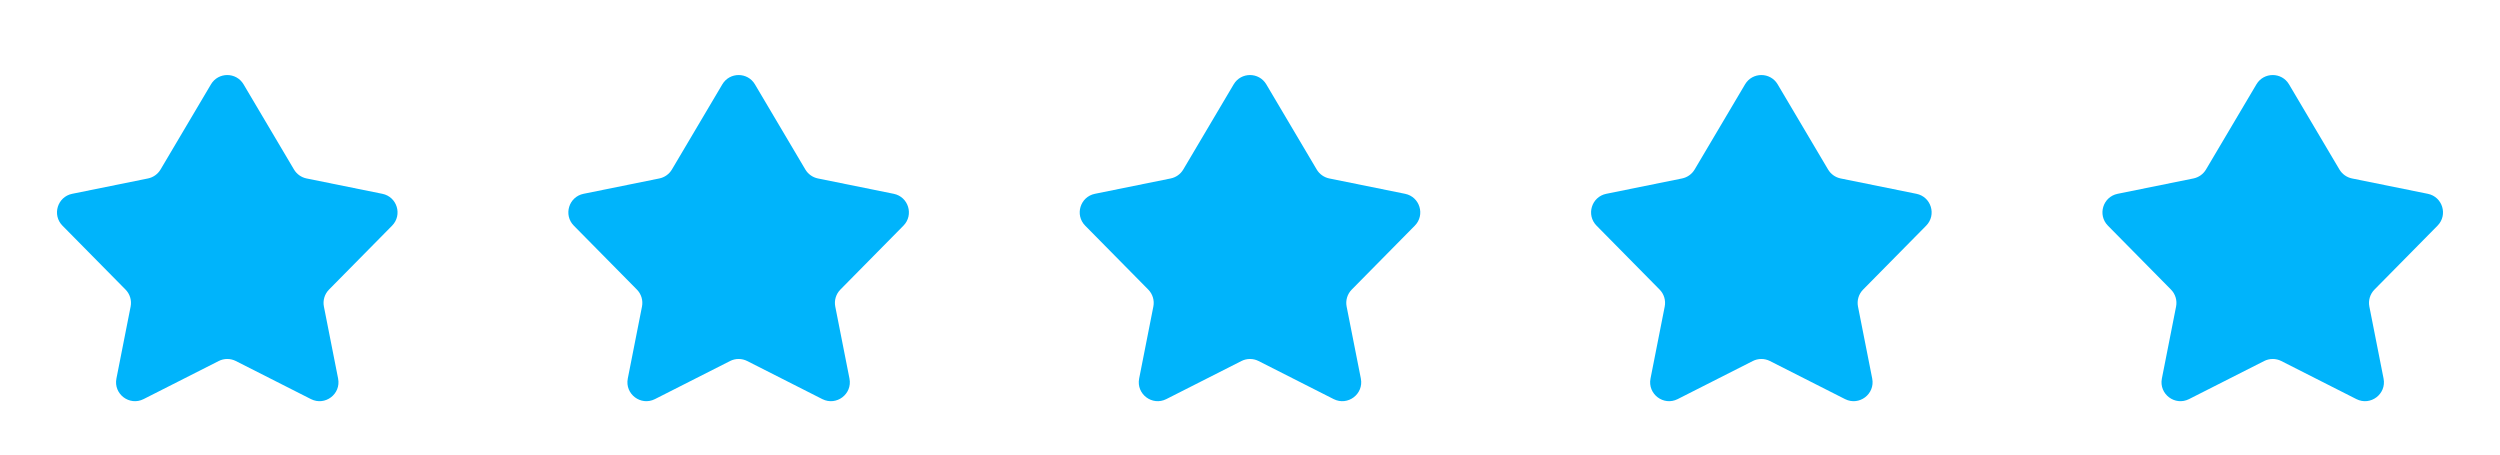
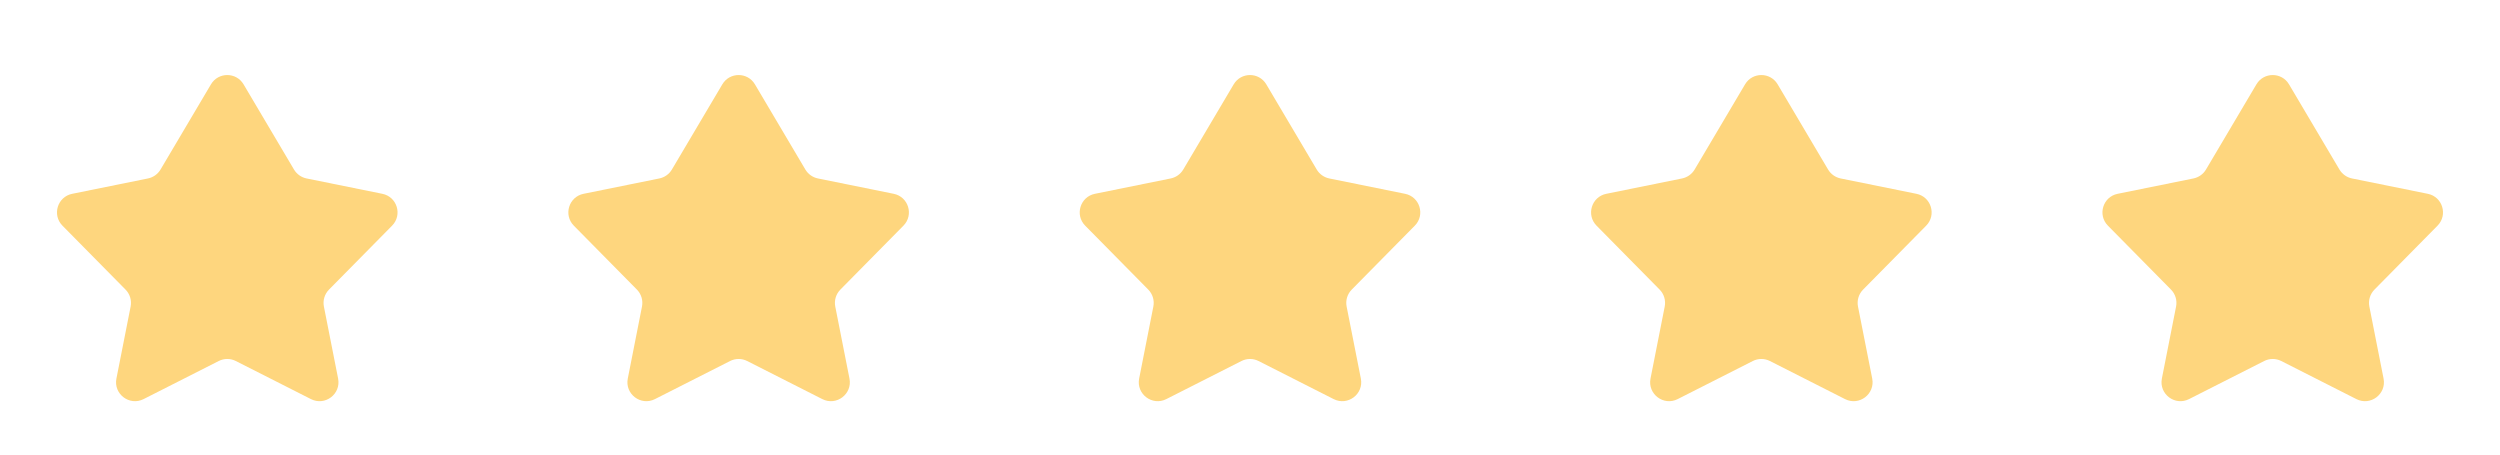
<svg xmlns="http://www.w3.org/2000/svg" width="132" height="24" viewBox="0 0 132 24" fill="none">
-   <path d="M3.811 10.233L7.814 9.422C8.092 9.365 8.332 9.194 8.476 8.951L11.139 4.453C11.527 3.799 12.473 3.799 12.86 4.453L15.523 8.951C15.668 9.194 15.908 9.365 16.185 9.422L20.189 10.233C20.967 10.391 21.26 11.35 20.702 11.915L17.372 15.29C17.139 15.526 17.038 15.861 17.102 16.186L17.852 19.987C18.014 20.805 17.163 21.449 16.419 21.073L12.452 19.062C12.168 18.918 11.832 18.918 11.548 19.062L7.58 21.073C6.837 21.449 5.986 20.805 6.147 19.987L6.897 16.186C6.961 15.861 6.861 15.526 6.628 15.29L3.298 11.915C2.74 11.35 3.032 10.391 3.811 10.233Z" fill="#00B4FB" />
-   <path d="M30.811 10.233L34.814 9.422C35.092 9.365 35.332 9.194 35.476 8.951L38.139 4.453C38.527 3.799 39.473 3.799 39.86 4.453L42.523 8.951C42.668 9.194 42.908 9.365 43.185 9.422L47.189 10.233C47.967 10.391 48.26 11.35 47.702 11.915L44.372 15.29C44.139 15.526 44.038 15.861 44.102 16.186L44.852 19.987C45.014 20.805 44.163 21.449 43.419 21.073L39.452 19.062C39.168 18.918 38.832 18.918 38.548 19.062L34.58 21.073C33.837 21.449 32.986 20.805 33.147 19.987L33.897 16.186C33.961 15.861 33.861 15.526 33.628 15.29L30.298 11.915C29.74 11.35 30.032 10.391 30.811 10.233Z" fill="#00B4FB" />
-   <path d="M57.811 10.233L61.814 9.422C62.092 9.365 62.332 9.194 62.476 8.951L65.139 4.453C65.527 3.799 66.473 3.799 66.86 4.453L69.523 8.951C69.668 9.194 69.908 9.365 70.185 9.422L74.189 10.233C74.967 10.391 75.26 11.35 74.702 11.915L71.372 15.29C71.139 15.526 71.038 15.861 71.102 16.186L71.853 19.987C72.014 20.805 71.163 21.449 70.419 21.073L66.452 19.062C66.168 18.918 65.832 18.918 65.548 19.062L61.58 21.073C60.837 21.449 59.986 20.805 60.147 19.987L60.897 16.186C60.961 15.861 60.861 15.526 60.628 15.29L57.298 11.915C56.74 11.35 57.032 10.391 57.811 10.233Z" fill="#00B4FB" />
-   <path d="M84.811 10.233L88.814 9.422C89.091 9.365 89.332 9.194 89.476 8.951L92.139 4.453C92.527 3.799 93.473 3.799 93.86 4.453L96.523 8.951C96.668 9.194 96.908 9.365 97.185 9.422L101.189 10.233C101.967 10.391 102.26 11.35 101.702 11.915L98.372 15.29C98.139 15.526 98.038 15.861 98.102 16.186L98.853 19.987C99.014 20.805 98.163 21.449 97.419 21.073L93.452 19.062C93.168 18.918 92.832 18.918 92.548 19.062L88.58 21.073C87.837 21.449 86.986 20.805 87.147 19.987L87.897 16.186C87.961 15.861 87.861 15.526 87.628 15.29L84.298 11.915C83.74 11.35 84.032 10.391 84.811 10.233Z" fill="#00B4FB" />
-   <path d="M111.811 10.233L115.814 9.422C116.092 9.365 116.332 9.194 116.476 8.951L119.139 4.453C119.527 3.799 120.473 3.799 120.86 4.453L123.523 8.951C123.668 9.194 123.908 9.365 124.185 9.422L128.189 10.233C128.967 10.391 129.26 11.35 128.702 11.915L125.372 15.29C125.139 15.526 125.038 15.861 125.102 16.186L125.852 19.987C126.014 20.805 125.163 21.449 124.419 21.073L120.452 19.062C120.168 18.918 119.832 18.918 119.548 19.062L115.58 21.073C114.837 21.449 113.986 20.805 114.147 19.987L114.897 16.186C114.961 15.861 114.861 15.526 114.628 15.29L111.298 11.915C110.74 11.35 111.032 10.391 111.811 10.233Z" fill="#00B4FB" />
+   <path d="M3.811 10.233L7.814 9.422C8.092 9.365 8.332 9.194 8.476 8.951L11.139 4.453C11.527 3.799 12.473 3.799 12.86 4.453L15.523 8.951C15.668 9.194 15.908 9.365 16.185 9.422L20.189 10.233C20.967 10.391 21.26 11.35 20.702 11.915L17.372 15.29C17.139 15.526 17.038 15.861 17.102 16.186L17.852 19.987C18.014 20.805 17.163 21.449 16.419 21.073L12.452 19.062C12.168 18.918 11.832 18.918 11.548 19.062L7.58 21.073C6.837 21.449 5.986 20.805 6.147 19.987L6.897 16.186C6.961 15.861 6.861 15.526 6.628 15.29L3.298 11.915C2.74 11.35 3.032 10.391 3.811 10.233Z" fill="#FED67E" />
+   <path d="M30.811 10.233L34.814 9.422C35.092 9.365 35.332 9.194 35.476 8.951L38.139 4.453C38.527 3.799 39.473 3.799 39.86 4.453L42.523 8.951C42.668 9.194 42.908 9.365 43.185 9.422L47.189 10.233C47.967 10.391 48.26 11.35 47.702 11.915L44.372 15.29C44.139 15.526 44.038 15.861 44.102 16.186L44.852 19.987C45.014 20.805 44.163 21.449 43.419 21.073L39.452 19.062C39.168 18.918 38.832 18.918 38.548 19.062L34.58 21.073C33.837 21.449 32.986 20.805 33.147 19.987L33.897 16.186C33.961 15.861 33.861 15.526 33.628 15.29L30.298 11.915C29.74 11.35 30.032 10.391 30.811 10.233Z" fill="#FED67E" />
+   <path d="M57.811 10.233L61.814 9.422C62.092 9.365 62.332 9.194 62.476 8.951L65.139 4.453C65.527 3.799 66.473 3.799 66.86 4.453L69.523 8.951C69.668 9.194 69.908 9.365 70.185 9.422L74.189 10.233C74.967 10.391 75.26 11.35 74.702 11.915L71.372 15.29C71.139 15.526 71.038 15.861 71.102 16.186L71.853 19.987C72.014 20.805 71.163 21.449 70.419 21.073L66.452 19.062C66.168 18.918 65.832 18.918 65.548 19.062L61.58 21.073C60.837 21.449 59.986 20.805 60.147 19.987L60.897 16.186C60.961 15.861 60.861 15.526 60.628 15.29L57.298 11.915C56.74 11.35 57.032 10.391 57.811 10.233Z" fill="#FED67E" />
+   <path d="M84.811 10.233L88.814 9.422C89.091 9.365 89.332 9.194 89.476 8.951L92.139 4.453C92.527 3.799 93.473 3.799 93.86 4.453L96.523 8.951C96.668 9.194 96.908 9.365 97.185 9.422L101.189 10.233C101.967 10.391 102.26 11.35 101.702 11.915L98.372 15.29C98.139 15.526 98.038 15.861 98.102 16.186L98.853 19.987C99.014 20.805 98.163 21.449 97.419 21.073L93.452 19.062C93.168 18.918 92.832 18.918 92.548 19.062L88.58 21.073C87.837 21.449 86.986 20.805 87.147 19.987L87.897 16.186C87.961 15.861 87.861 15.526 87.628 15.29L84.298 11.915C83.74 11.35 84.032 10.391 84.811 10.233Z" fill="#FED67E" />
+   <path d="M111.811 10.233L115.814 9.422C116.092 9.365 116.332 9.194 116.476 8.951L119.139 4.453C119.527 3.799 120.473 3.799 120.86 4.453L123.523 8.951C123.668 9.194 123.908 9.365 124.185 9.422L128.189 10.233C128.967 10.391 129.26 11.35 128.702 11.915L125.372 15.29C125.139 15.526 125.038 15.861 125.102 16.186L125.852 19.987C126.014 20.805 125.163 21.449 124.419 21.073L120.452 19.062C120.168 18.918 119.832 18.918 119.548 19.062L115.58 21.073C114.837 21.449 113.986 20.805 114.147 19.987L114.897 16.186C114.961 15.861 114.861 15.526 114.628 15.29L111.298 11.915C110.74 11.35 111.032 10.391 111.811 10.233Z" fill="#FED67E" />
</svg>
